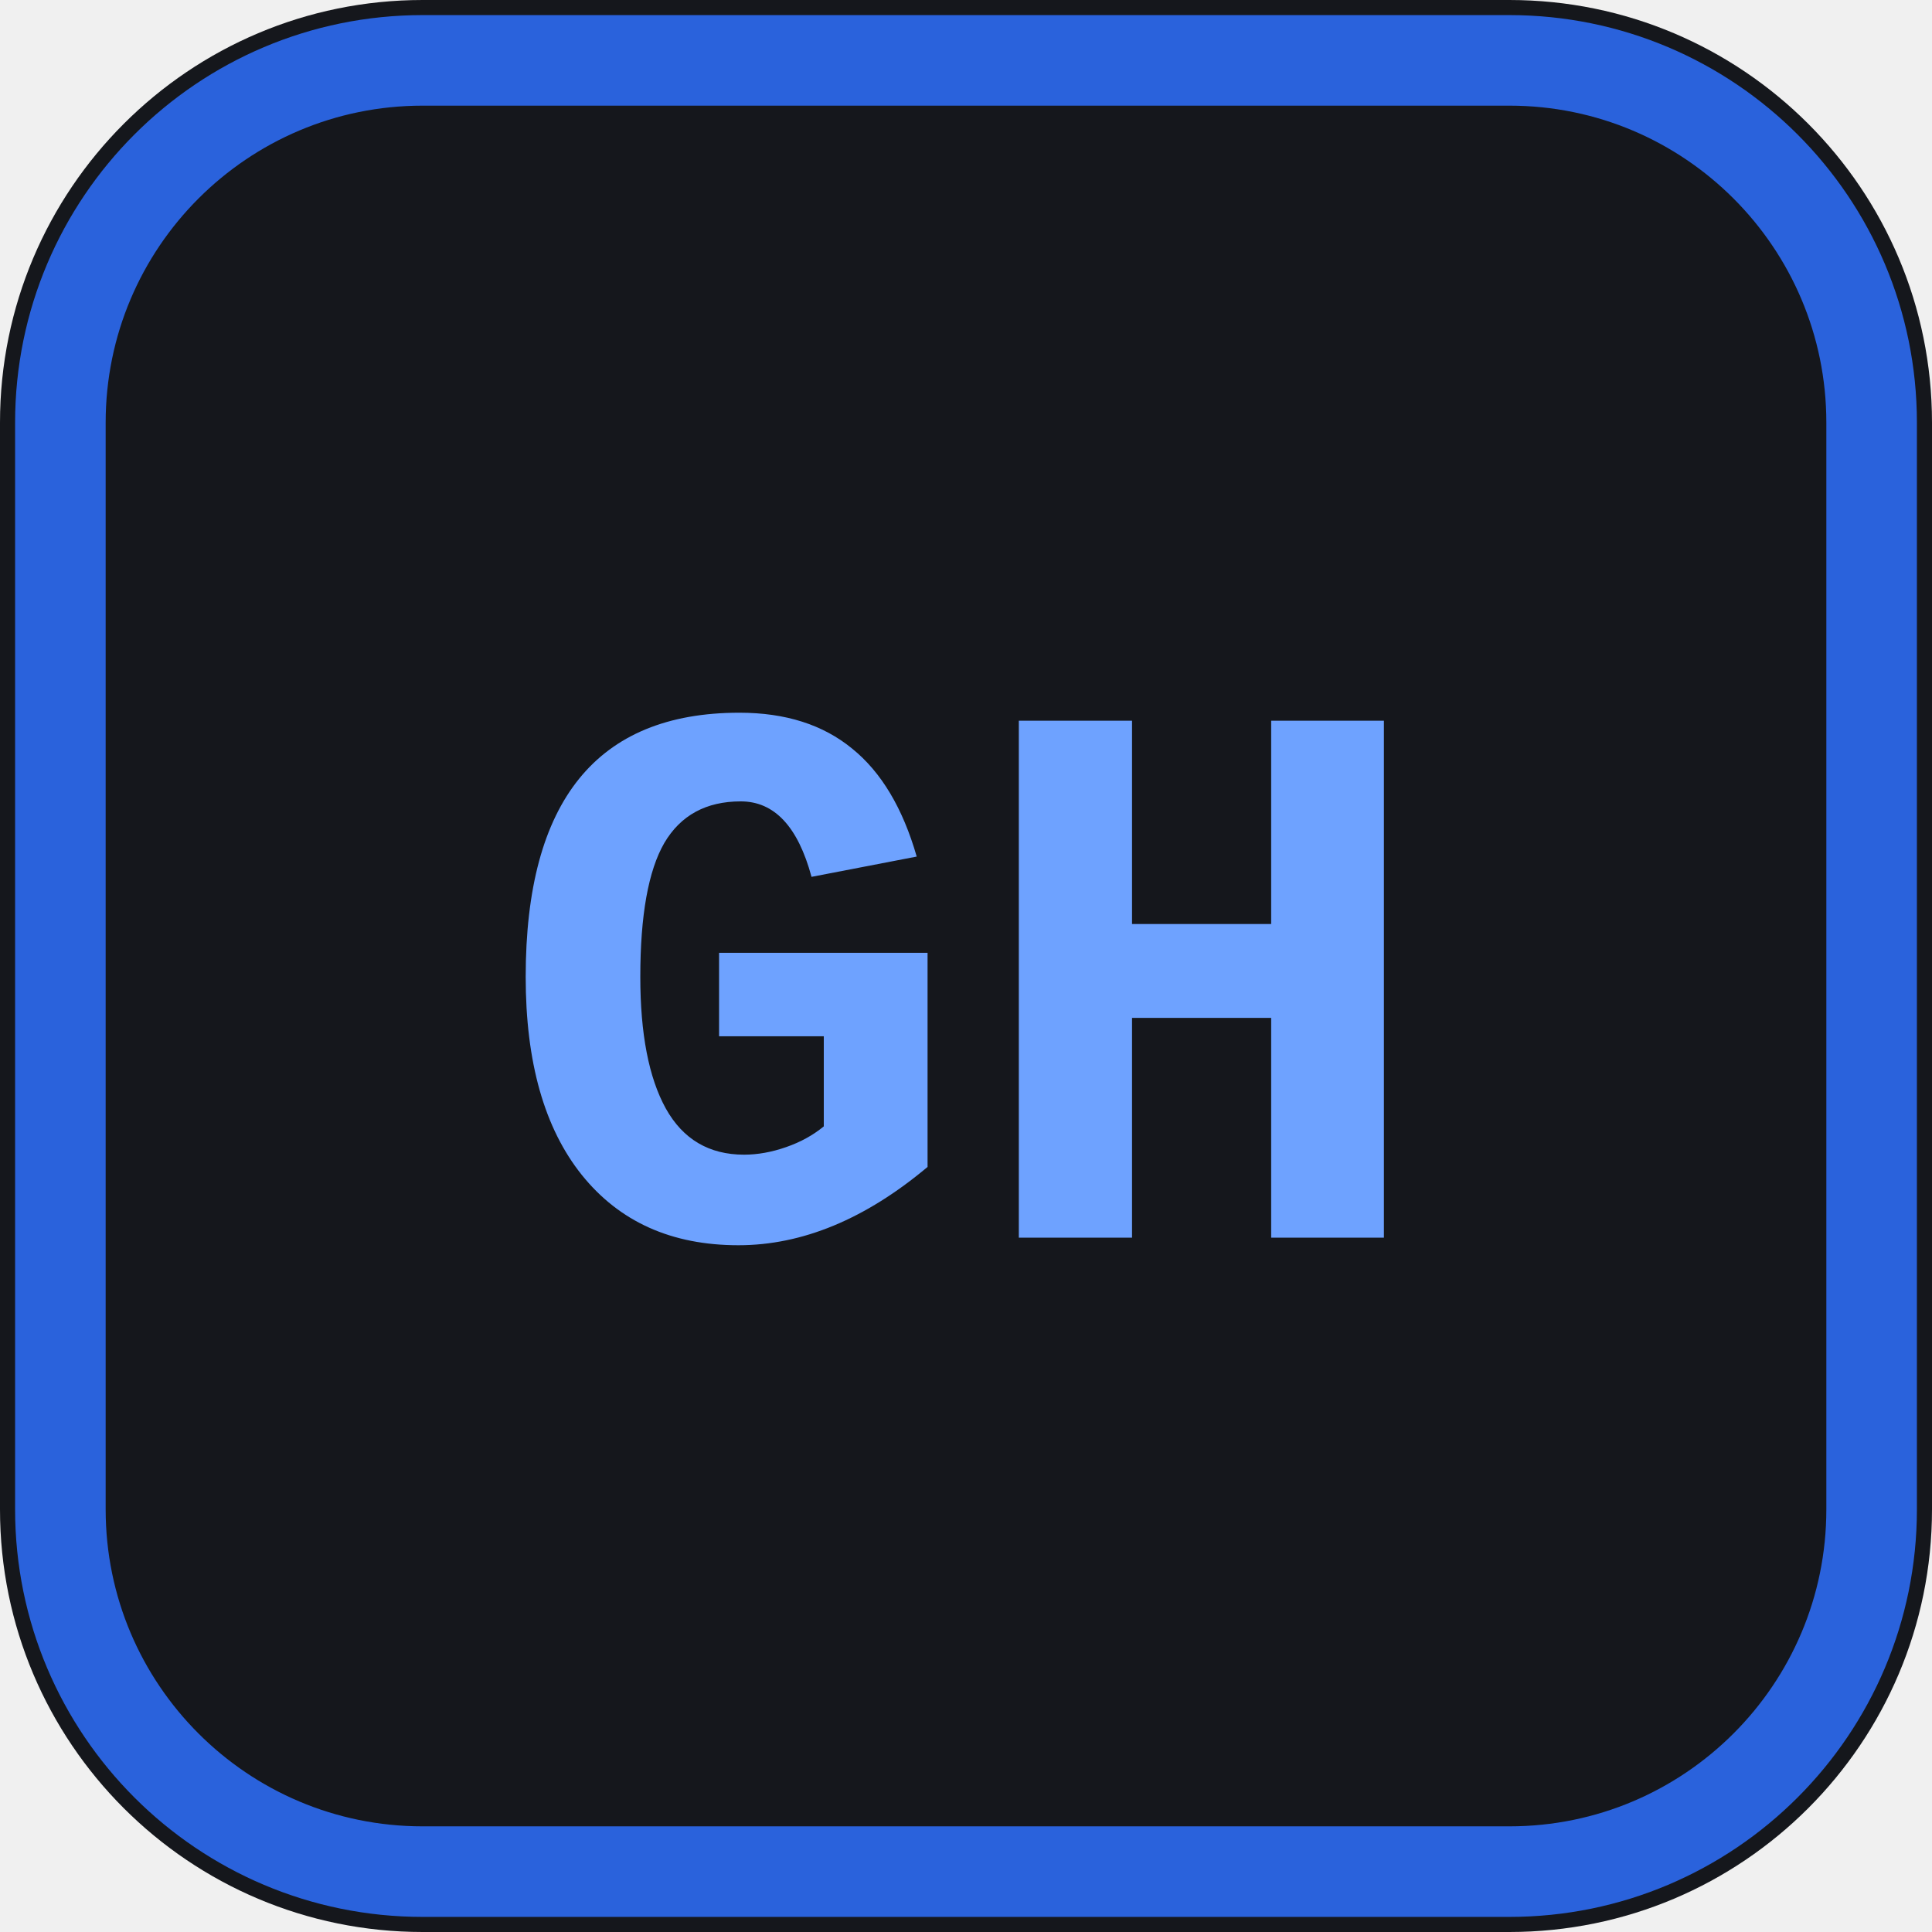
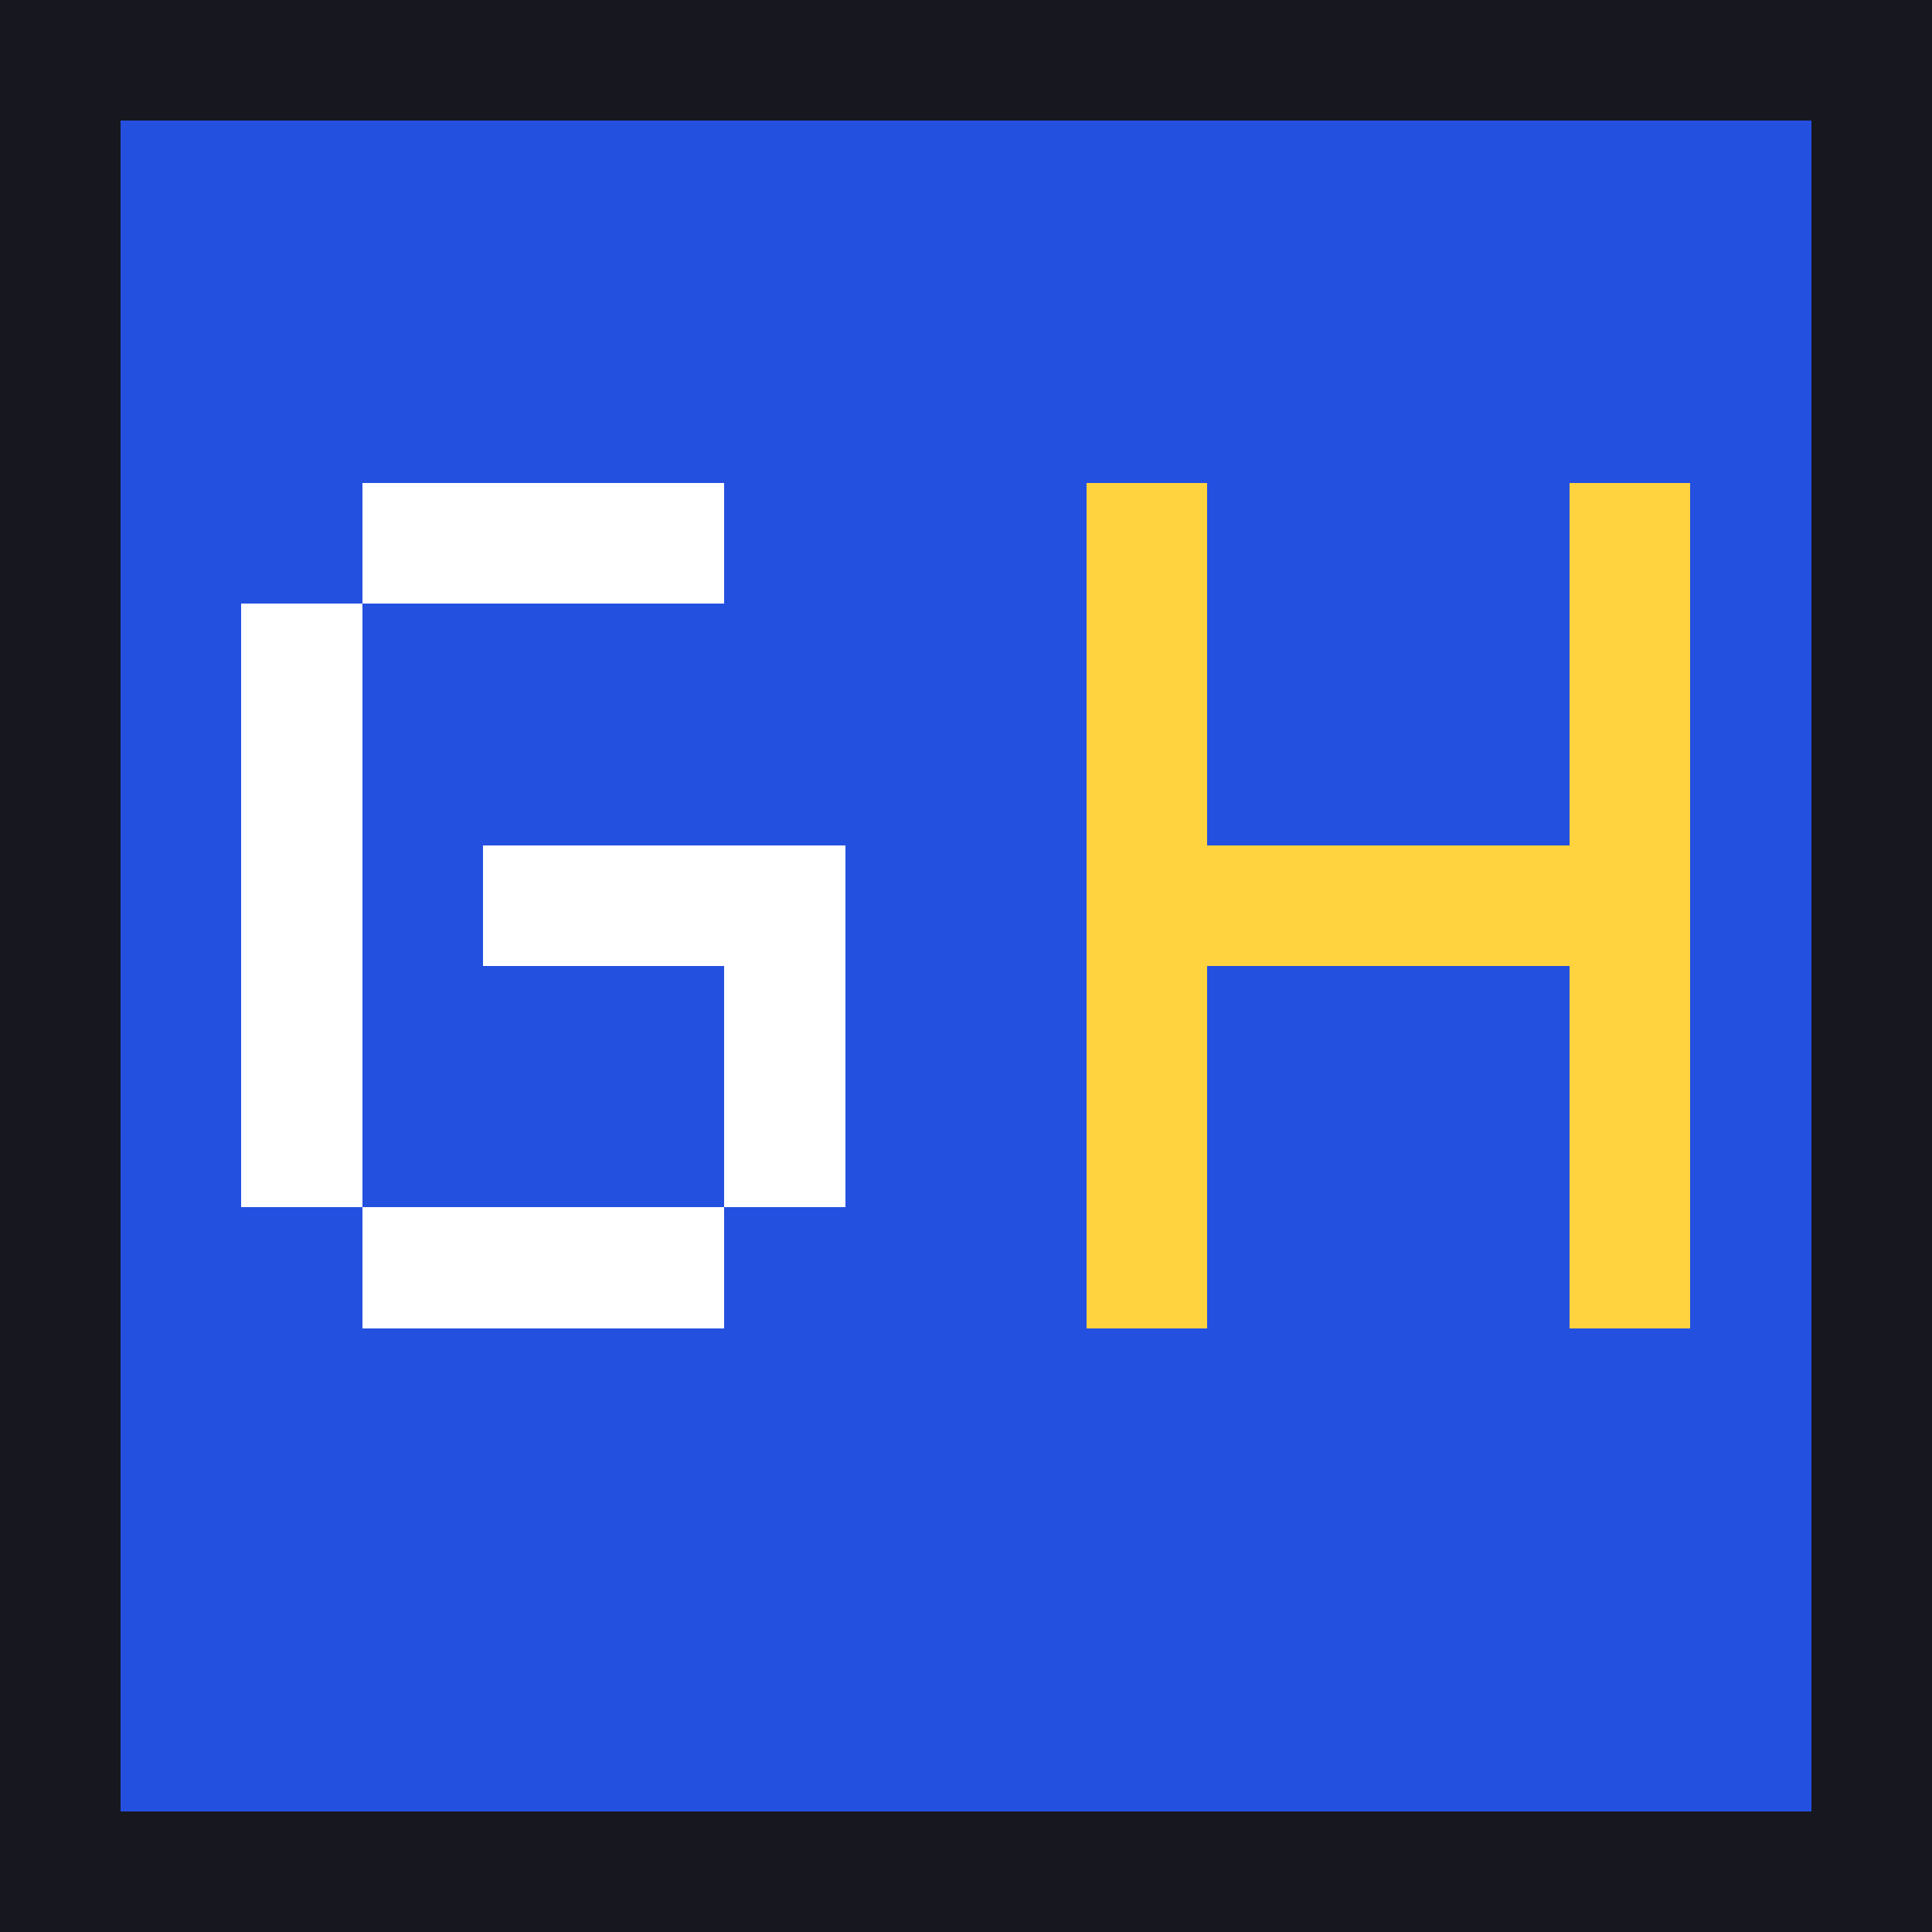
- <svg xmlns="http://www.w3.org/2000/svg" viewBox="0 0 64 64">
-   <rect width="64" height="64" rx="14" fill="#15171c" />
-   <rect x="2" y="2" width="60" height="60" rx="12" fill="none" stroke="#2a62dc" stroke-width="3" />
-   <text x="32" y="41" text-anchor="middle" font-family="Consolas, 'Courier New', monospace" font-size="26" font-weight="700" fill="#6ea2ff">GH</text>
+ <svg xmlns="http://www.w3.org/2000/svg" viewBox="0 0 16 16" shape-rendering="crispEdges">
+   <rect width="16" height="16" fill="#17171f" />
+   <rect x="1" y="1" width="14" height="14" fill="#2450e0" />
+   <path fill="#ffffff" d="M3 4h3v1H3zM2 5h1v5H2zM4 7h3v1H4zM6 8h1v2H6zM3 10h3v1H3z" />
+   <path fill="#ffd23f" d="M9 4h1v7H9zM13 4h1v7h-1zM10 7h3v1h-3z" />
</svg>
